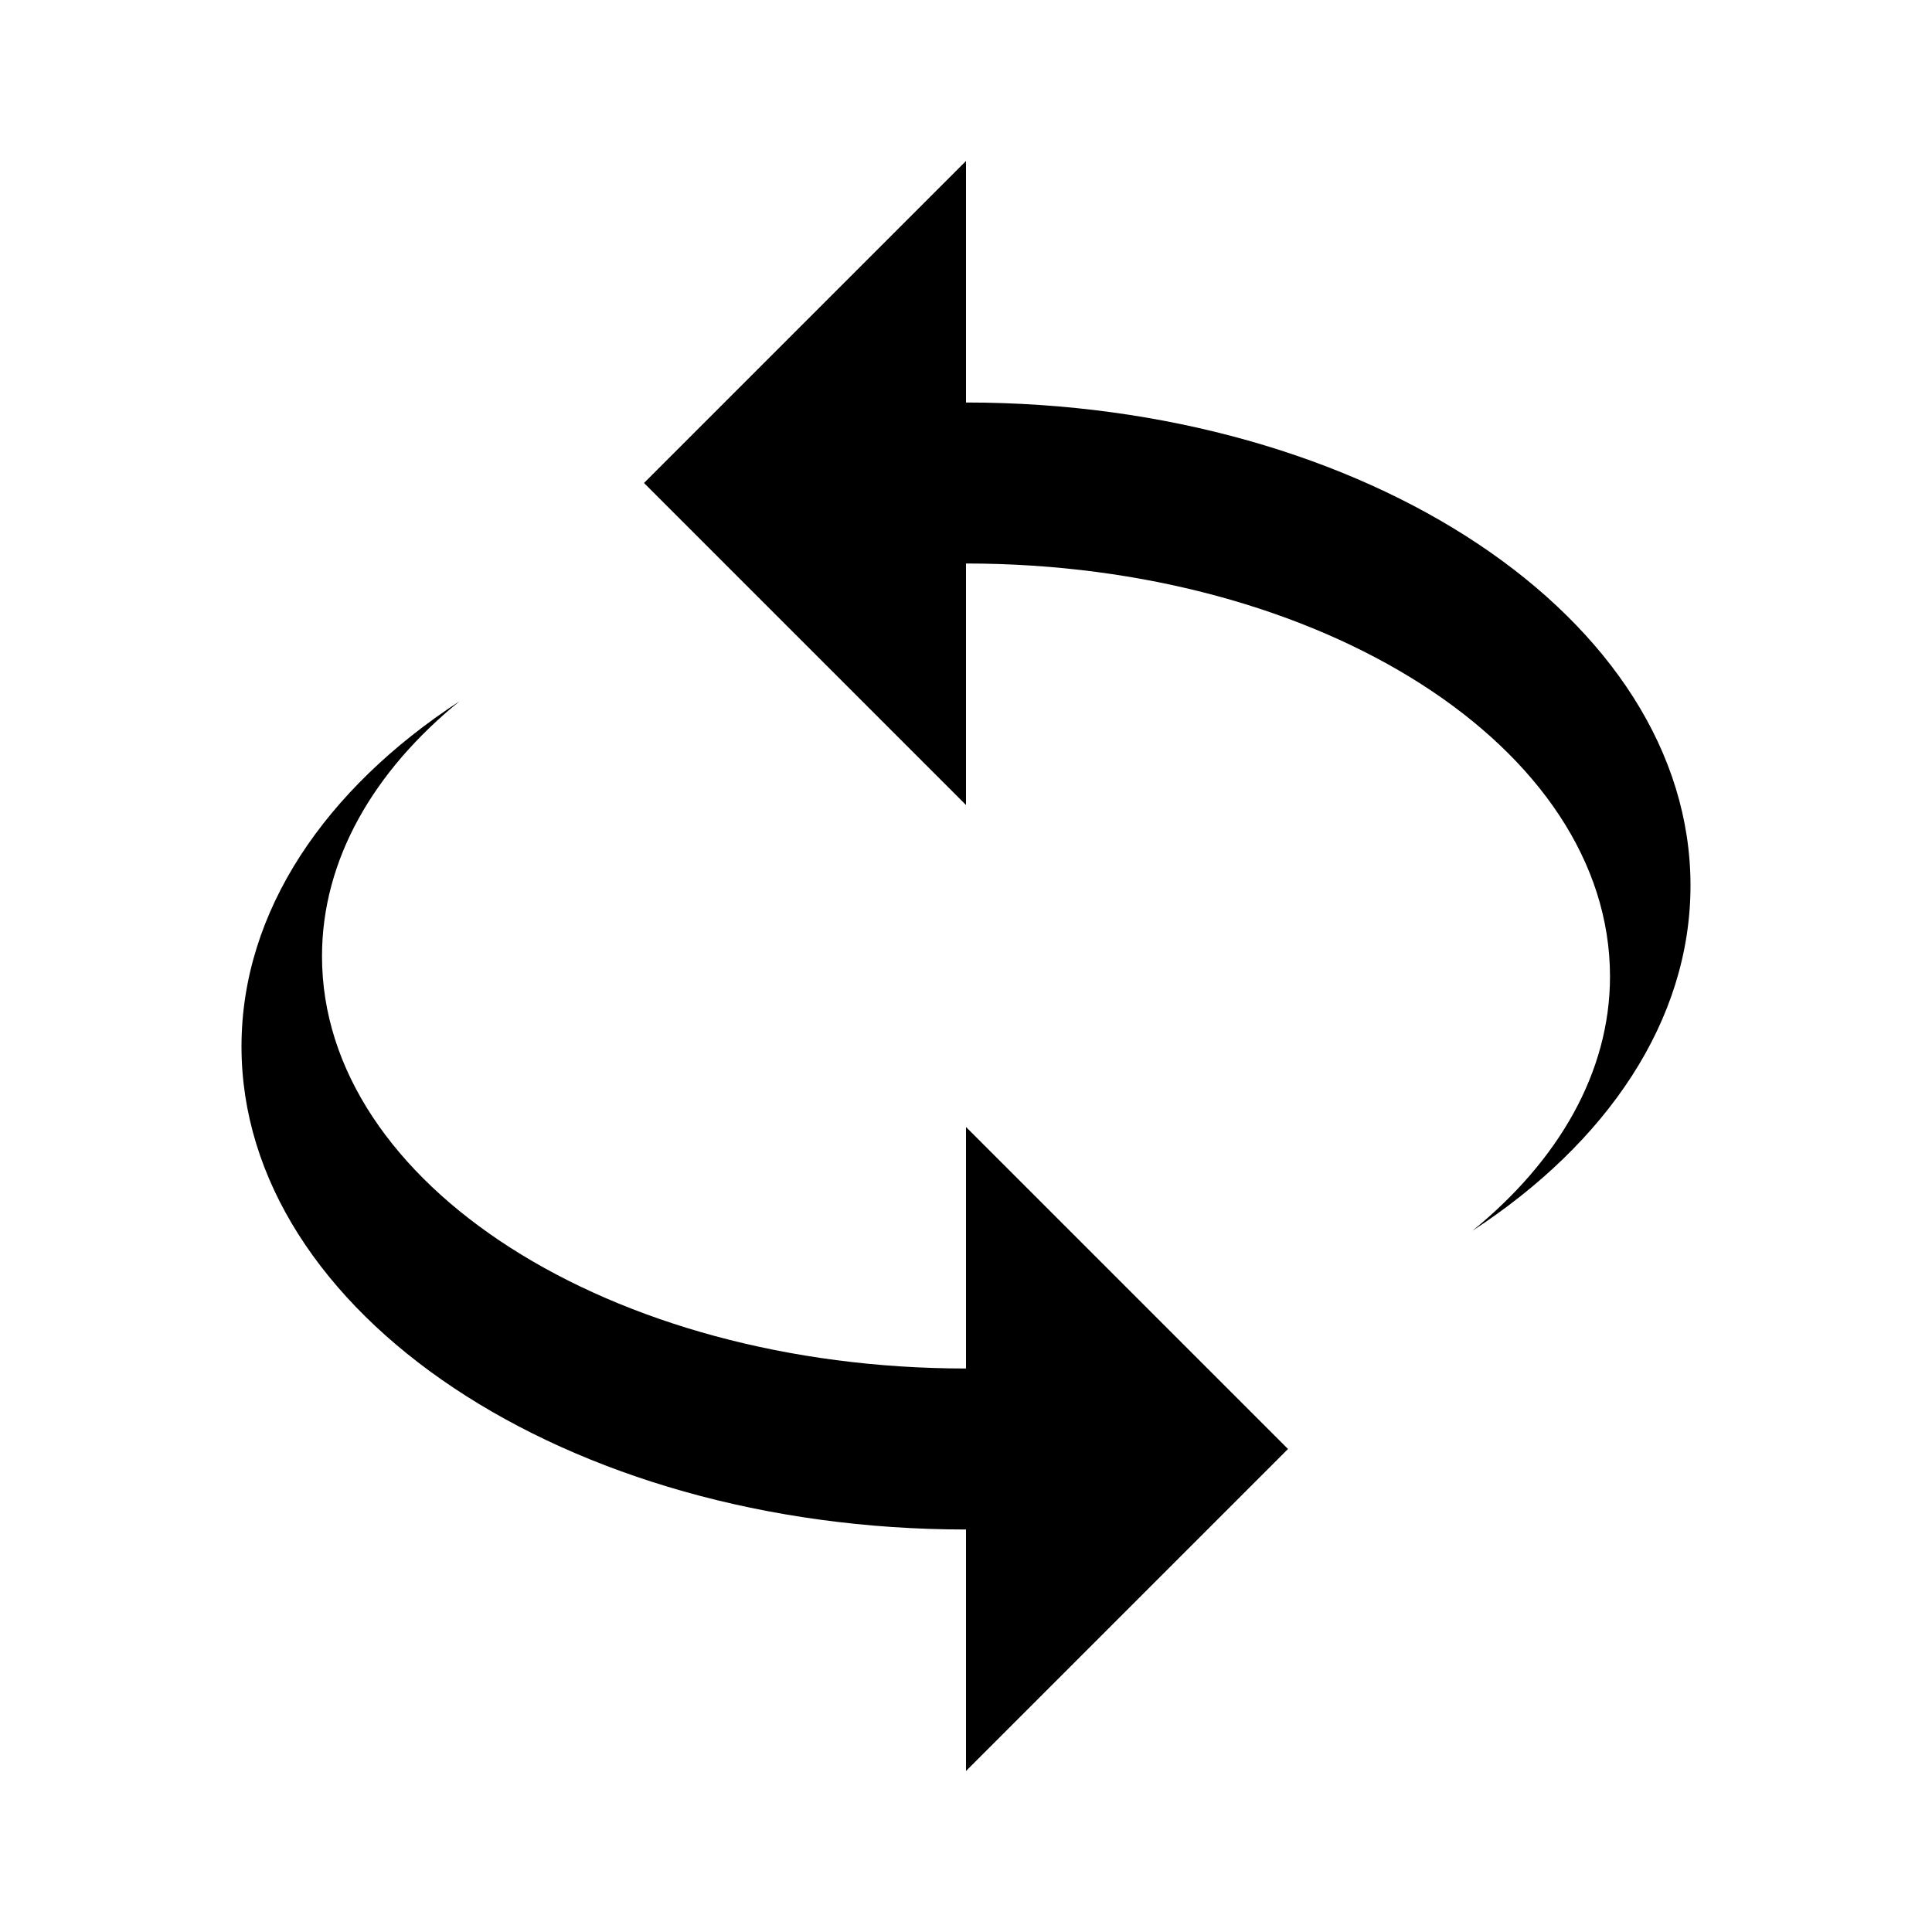
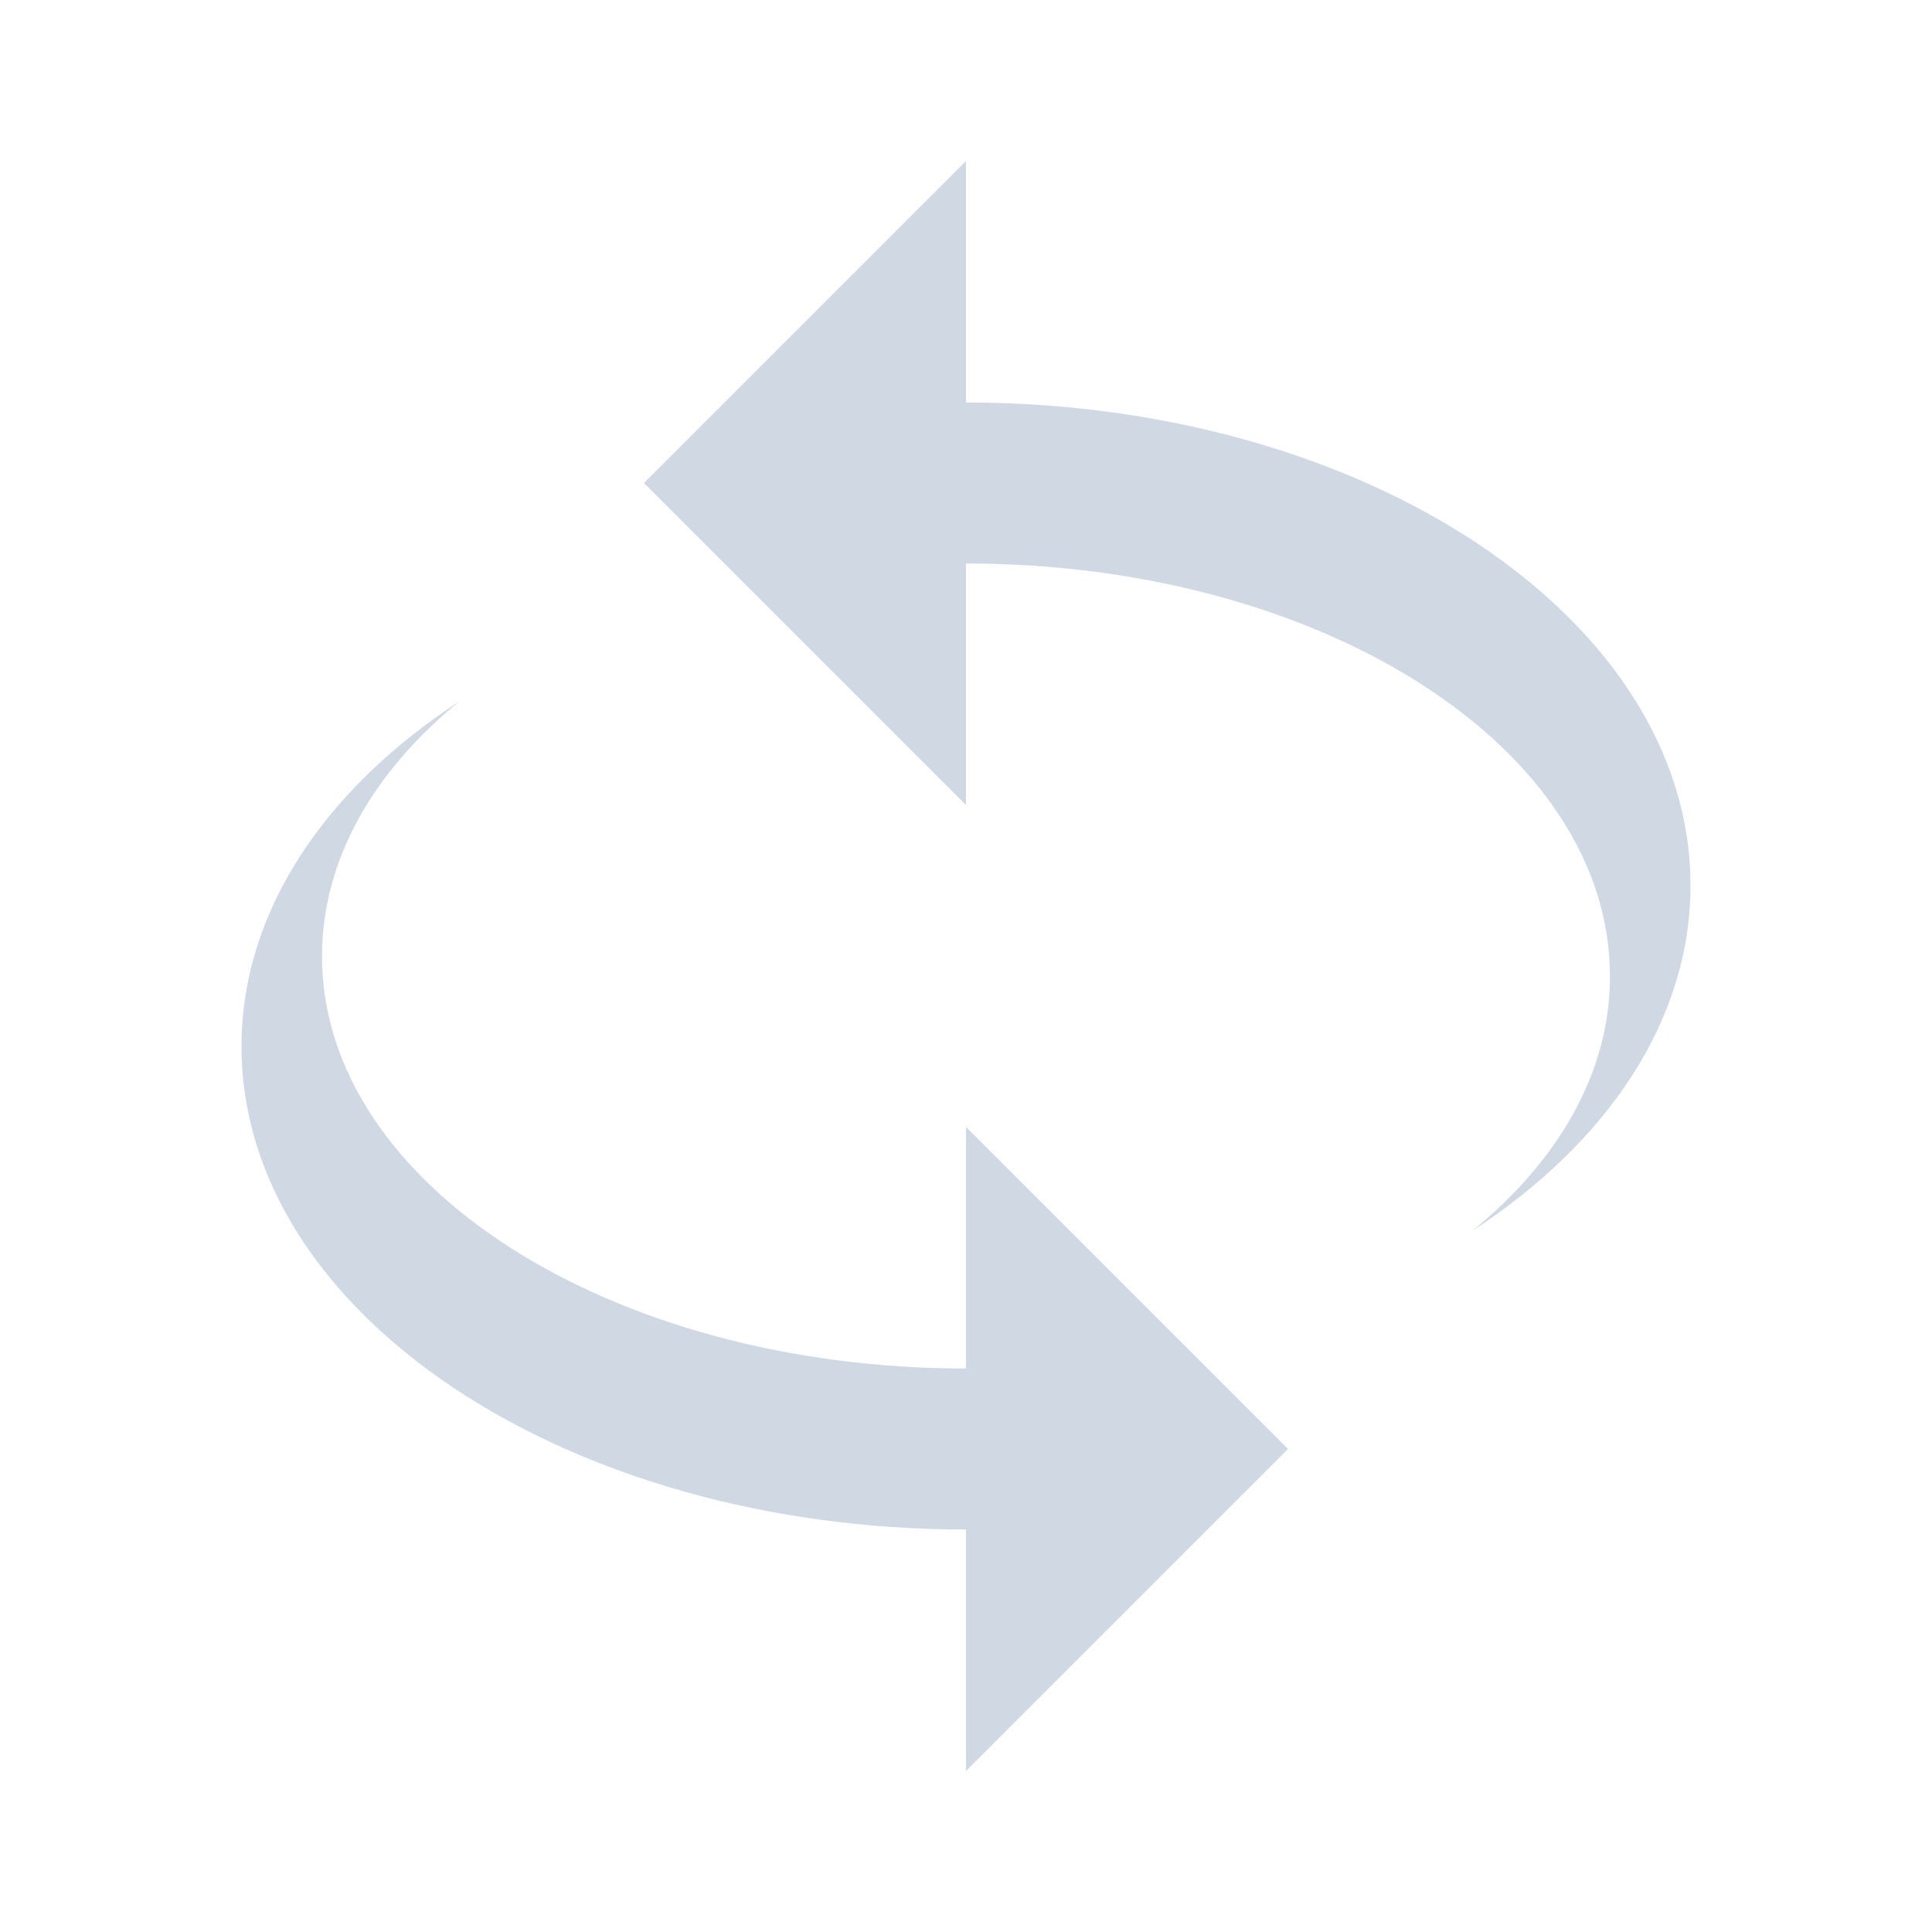
<svg xmlns="http://www.w3.org/2000/svg" version="1.1" width="24" height="24" viewBox="0 0 24 24">
-   <path d="M12,5C16.97,5 21,7.69 21,11C21,12.68 19.96,14.2 18.29,15.29C19.36,14.42 20,13.32 20,12.13C20,9.29 16.42,7 12,7V10L8,6L12,2V5M12,19C7.03,19 3,16.31 3,13C3,11.32 4.04,9.8 5.71,8.71C4.64,9.58 4,10.68 4,11.88C4,14.71 7.58,17 12,17V14L16,18L12,22V19Z" />
+   <path fill="#cfd8e3" d="M12,5C16.97,5 21,7.69 21,11C21,12.68 19.96,14.2 18.29,15.29C19.36,14.42 20,13.32 20,12.13C20,9.29 16.42,7 12,7V10L8,6L12,2V5M12,19C7.03,19 3,16.31 3,13C3,11.32 4.04,9.8 5.71,8.71C4.64,9.58 4,10.68 4,11.88C4,14.71 7.58,17 12,17V14L16,18L12,22V19Z" />
</svg>
